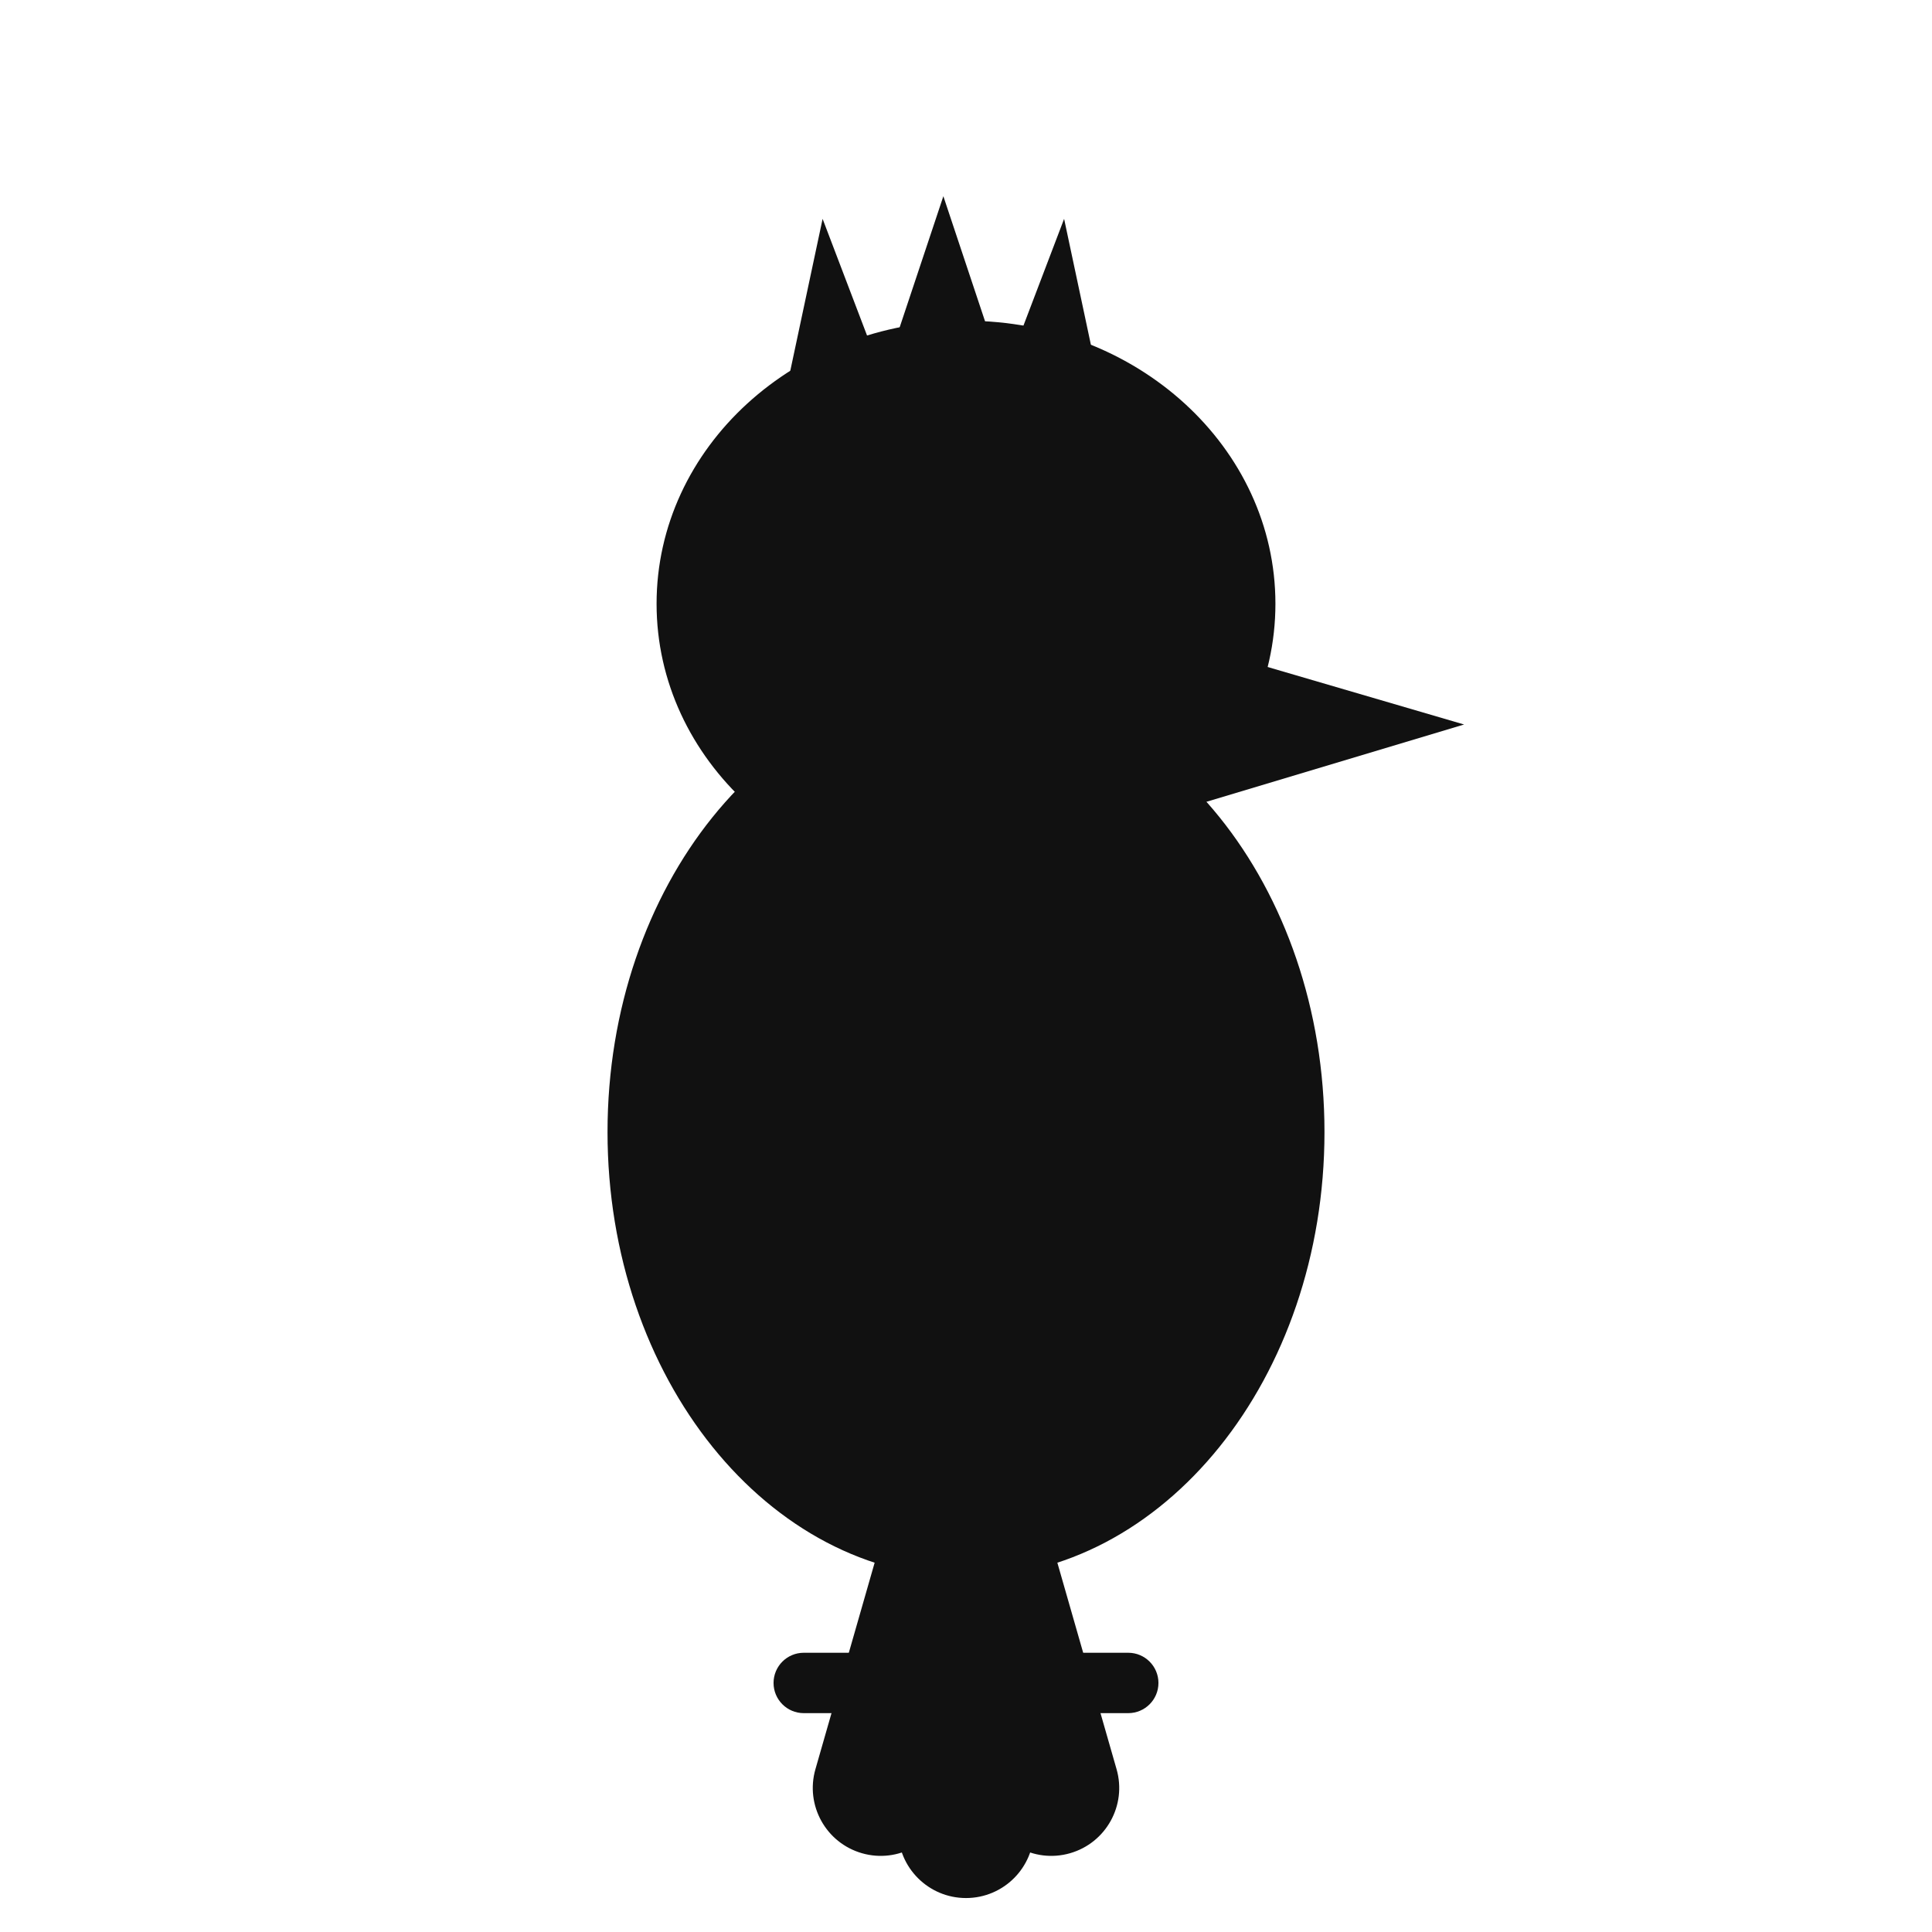
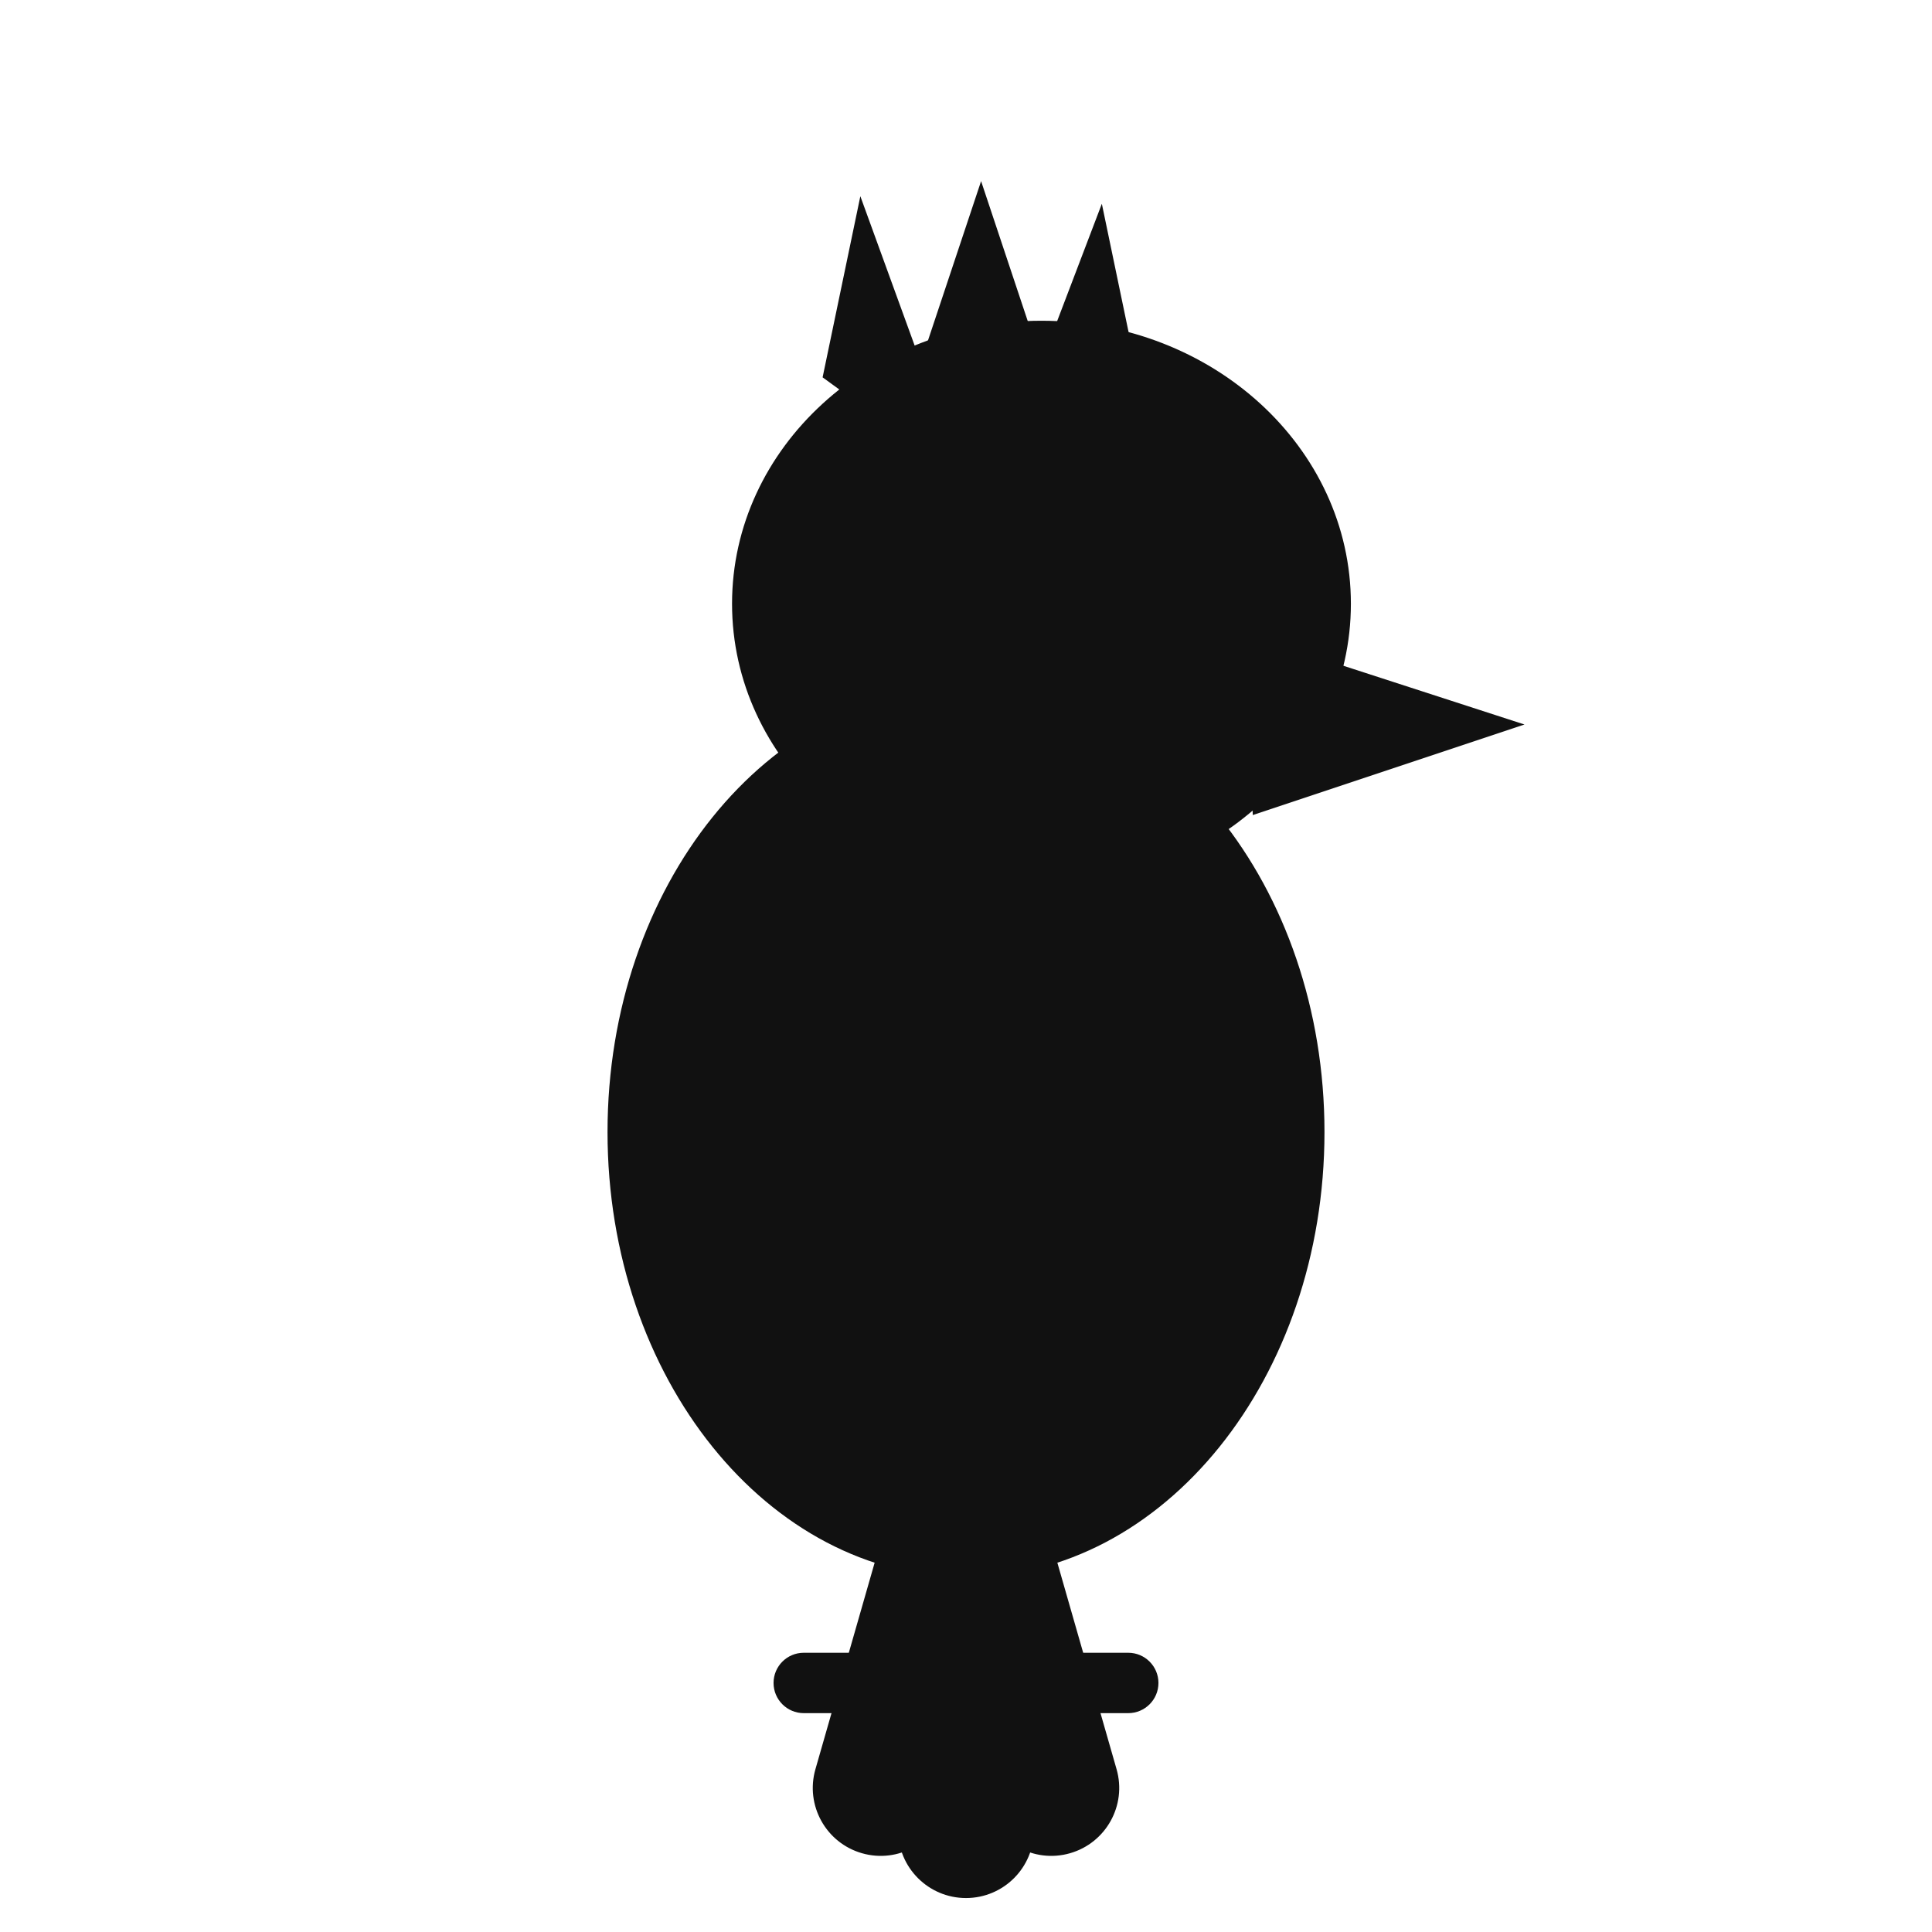
<svg xmlns="http://www.w3.org/2000/svg" viewBox="0 0 512 512">
  <g fill="#111111">
    <ellipse cx="256" cy="300" rx="95" ry="118" />
-     <ellipse cx="256" cy="160" rx="82" ry="75" />
-     <polygon points="208,105 218,58 234,100 250,52 266,100 282,58 292,105 270,118 230,118" />
-     <polygon points="306,168 388,192 308,216" />
+     <ellipse cx="276" cy="160" rx="82" ry="75" />
+     <polygon points="218,100 228,52 244,96 260,48 276,96 292,54 302,102 280,116 240,116" />
+     <polygon points="330,168 404,192 332,216" />
    <rect x="238" y="395" width="36" height="100" rx="18" transform="rotate(-16 256 395)" />
    <rect x="238" y="395" width="36" height="108" rx="18" />
    <rect x="238" y="395" width="36" height="100" rx="18" transform="rotate(16 256 395)" />
    <rect x="205" y="438" width="44" height="16" rx="8" />
    <rect x="263" y="438" width="44" height="16" rx="8" />
  </g>
</svg>
